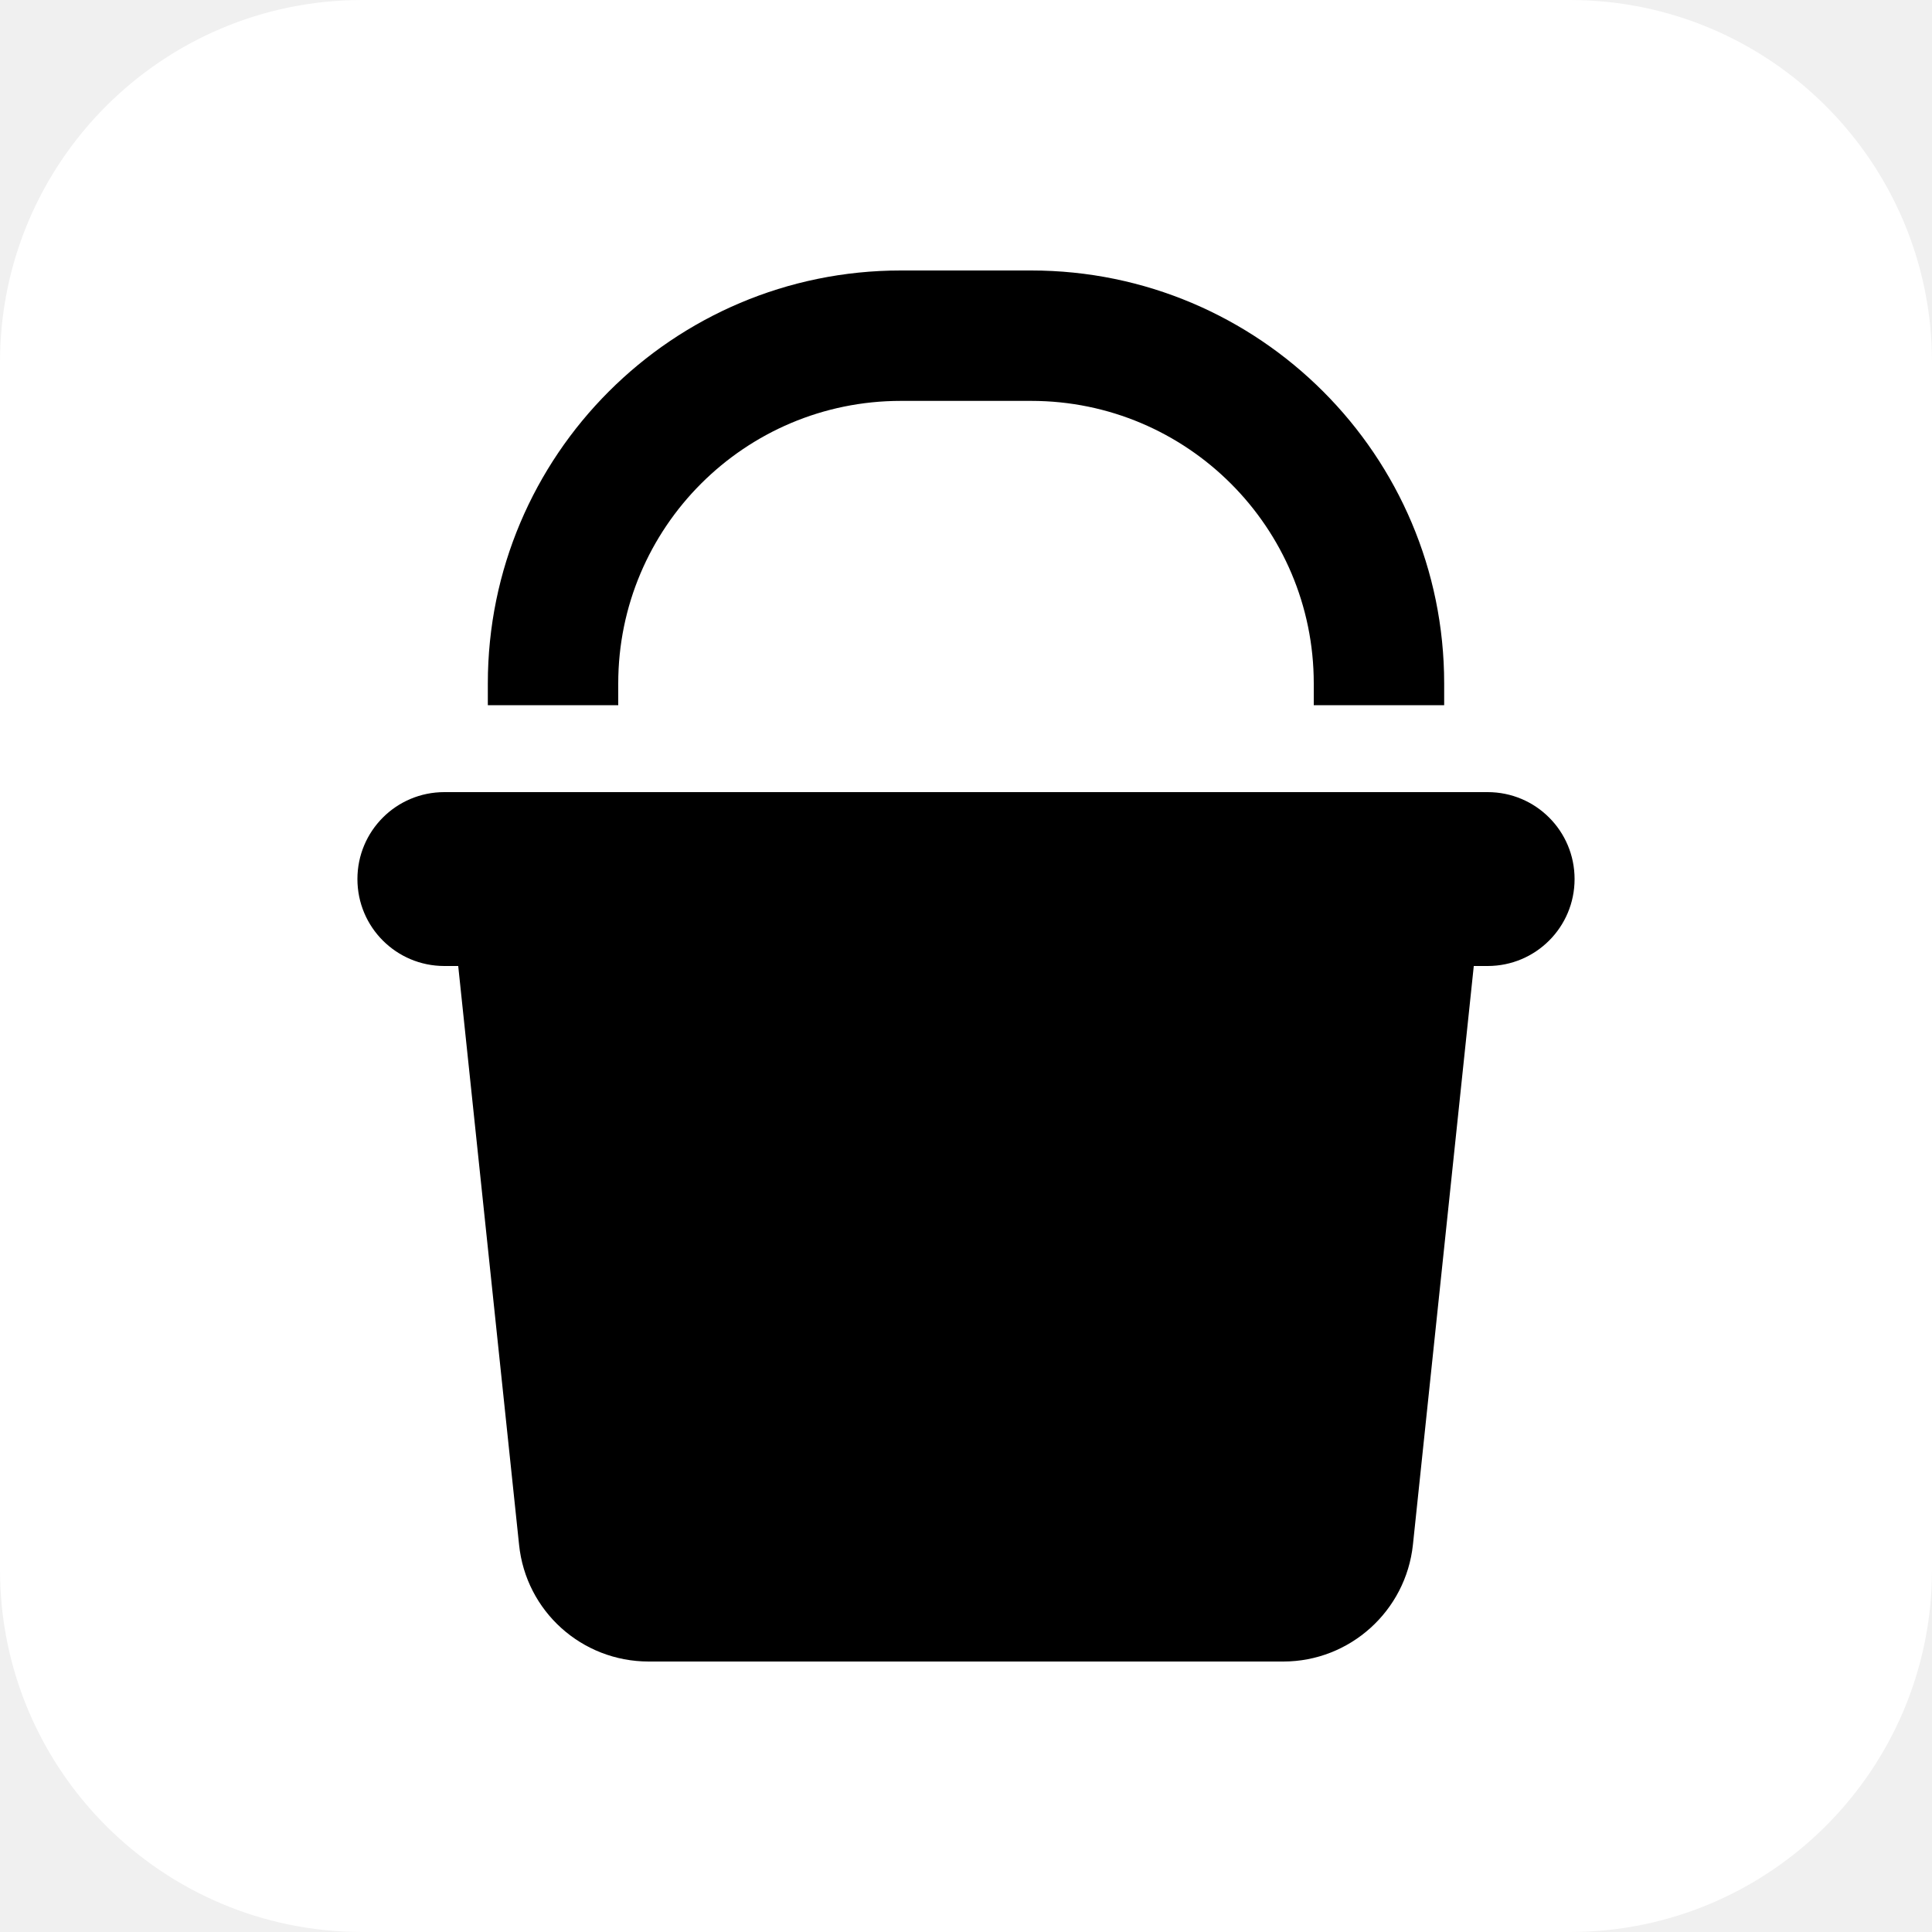
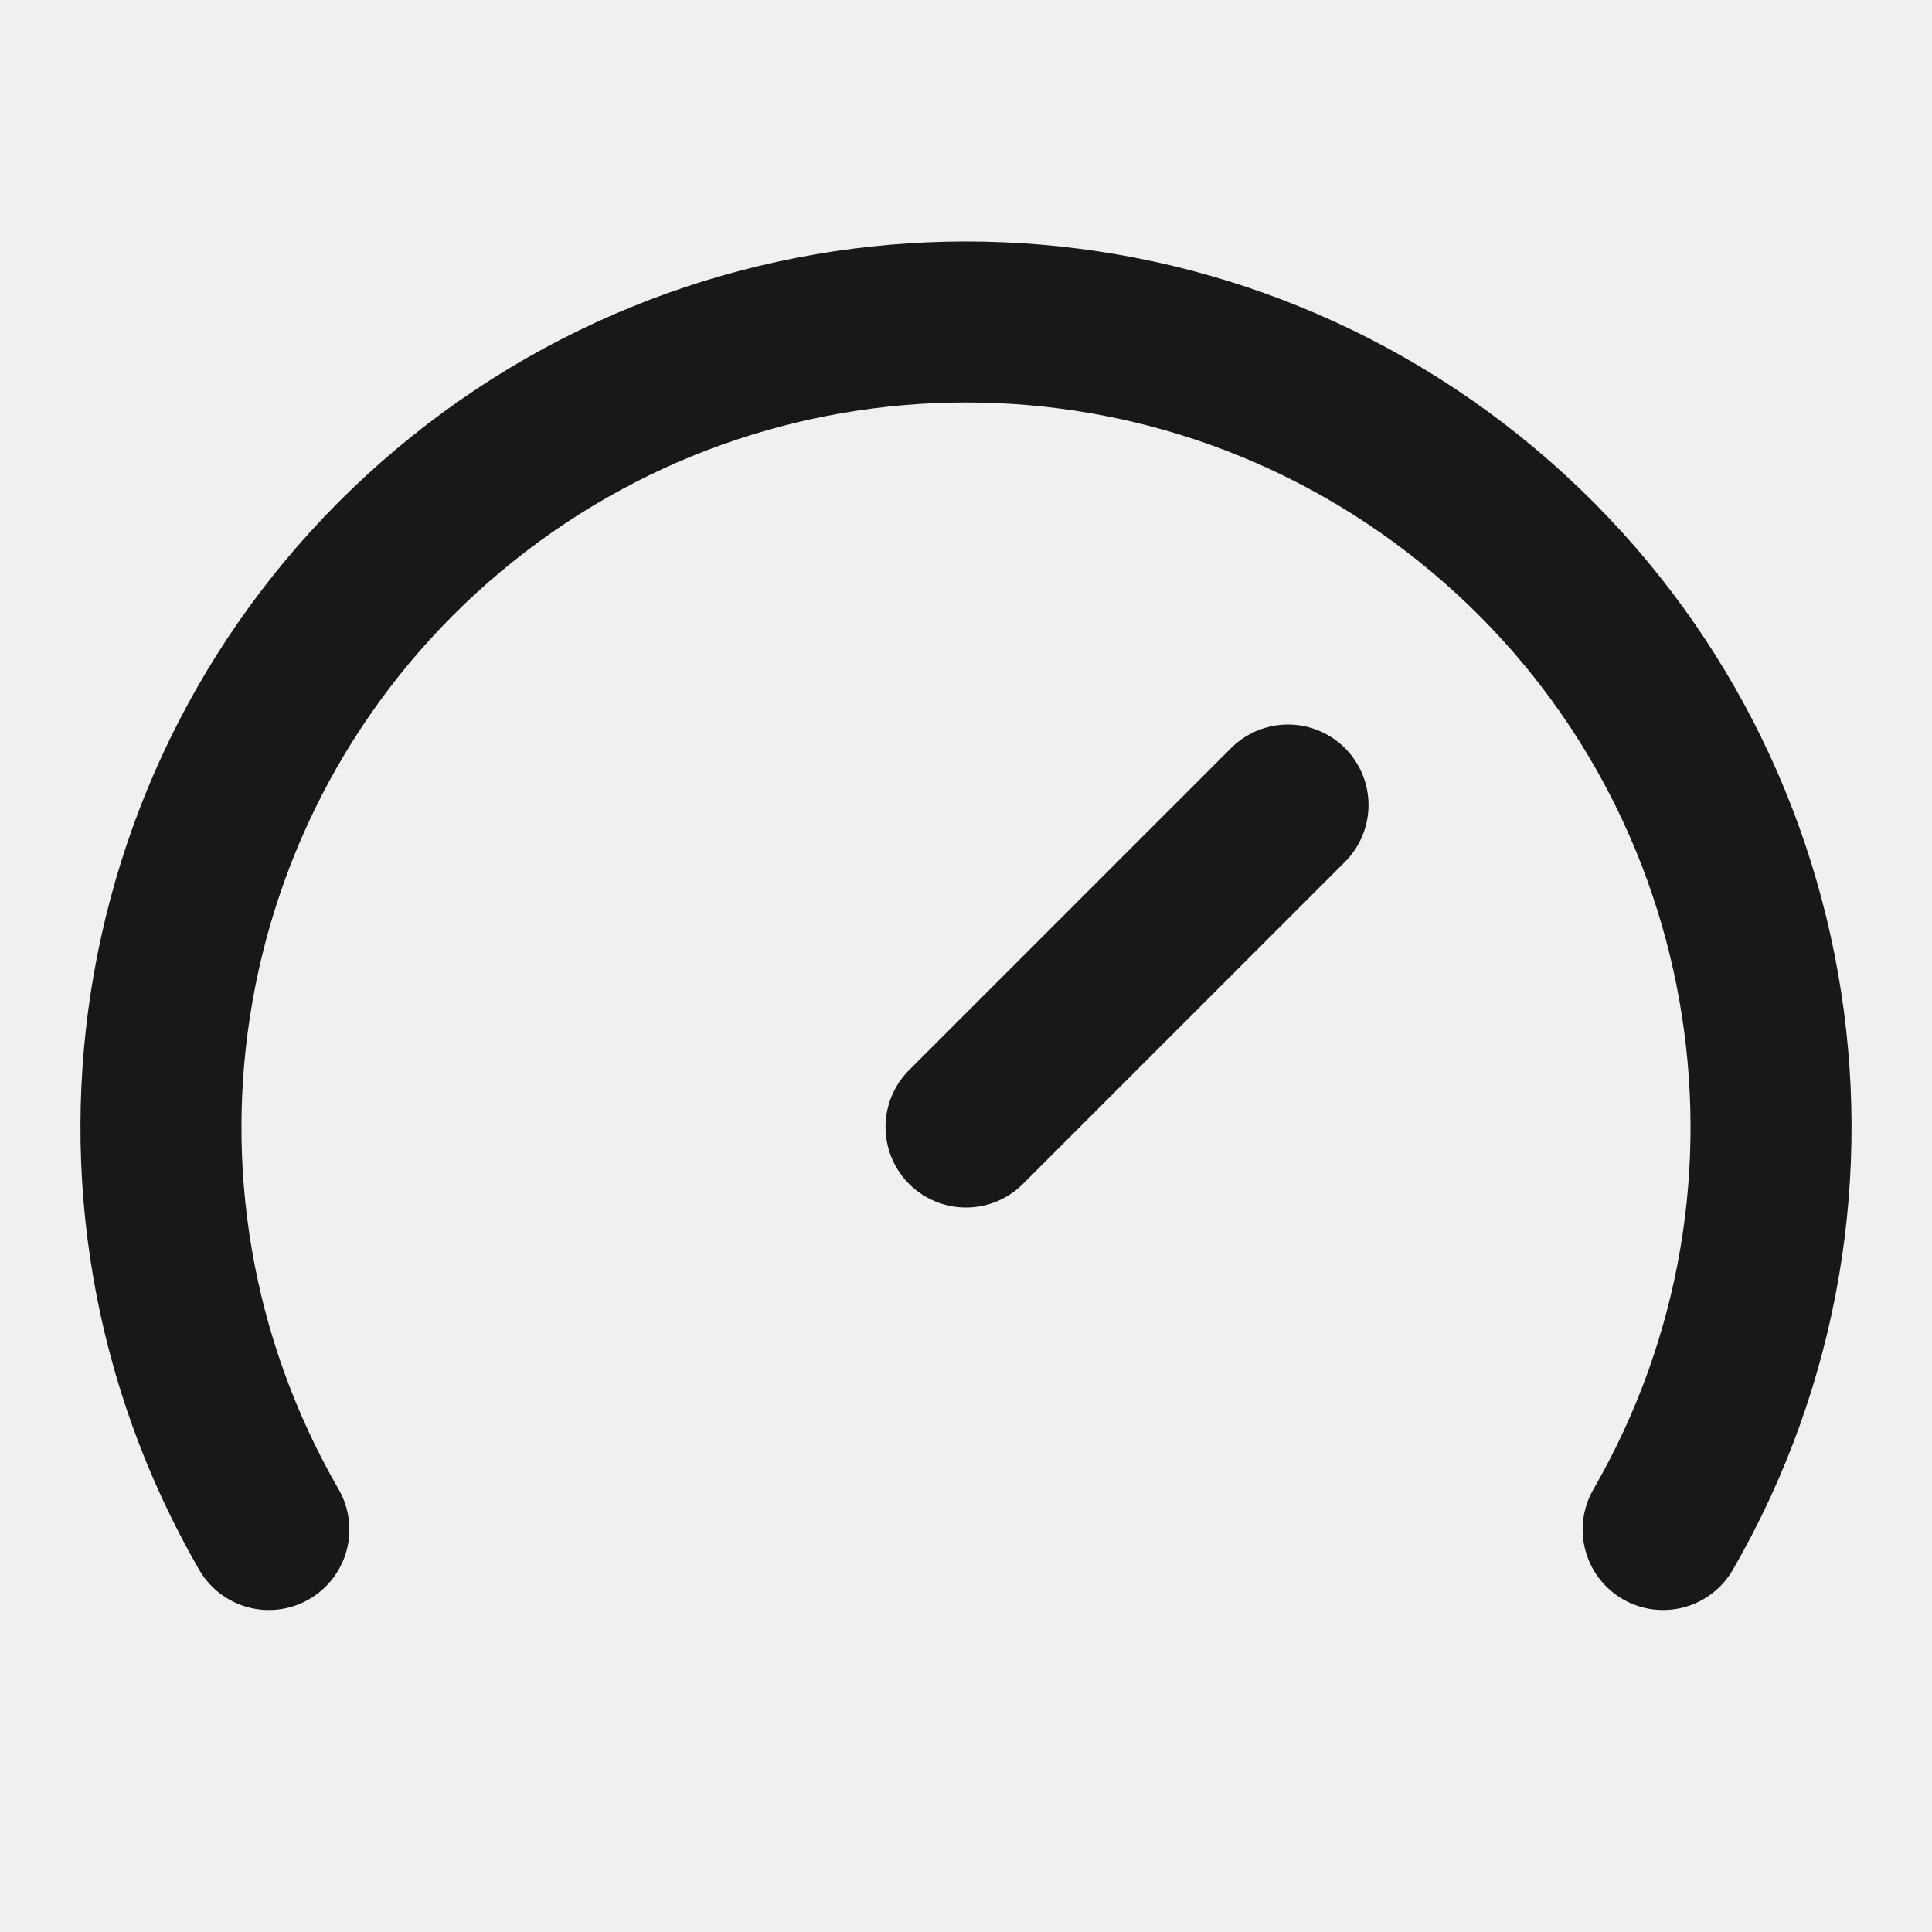
- <svg xmlns="http://www.w3.org/2000/svg" stroke="currentColor" fill="currentColor" stroke-width="0" viewBox="0 0 512 512" height="200px" width="200px">
-   <rect width="512" height="512" rx="96" fill="#fff" />
-   <path transform="translate(94.72 71.68) scale(0.72)" d="M96 152l0 8-48 0 0-8C48 68.1 116.1 0 200 0l48 0c83.9 0 152 68.1 152 152l0 8-48 0 0-8c0-57.4-46.6-104-104-104l-48 0C142.6 48 96 94.6 96 152zM0 224c0-17.7 14.3-32 32-32l384 0c17.7 0 32 14.3 32 32s-14.3 32-32 32l-5.1 0L388.5 469c-2.6 24.4-23.2 43-47.7 43l-233.6 0c-24.6 0-45.2-18.5-47.7-43L37.1 256 32 256c-17.7 0-32-14.3-32-32z" />
+ <svg xmlns="http://www.w3.org/2000/svg" width="24" height="24" viewBox="0 0 24 24" fill="none" stroke="currentColor" stroke-width="2" stroke-linecap="round" stroke-linejoin="round">
+   <style>
+     :root { color: #18181b; }
+     @media (prefers-color-scheme: dark) { :root { color: #fafafa; } }
+   </style>
+   <path d="m12 14 4-4" />
+   <path d="M3.34 19a10 10 0 1 1 17.32 0" />
</svg>
